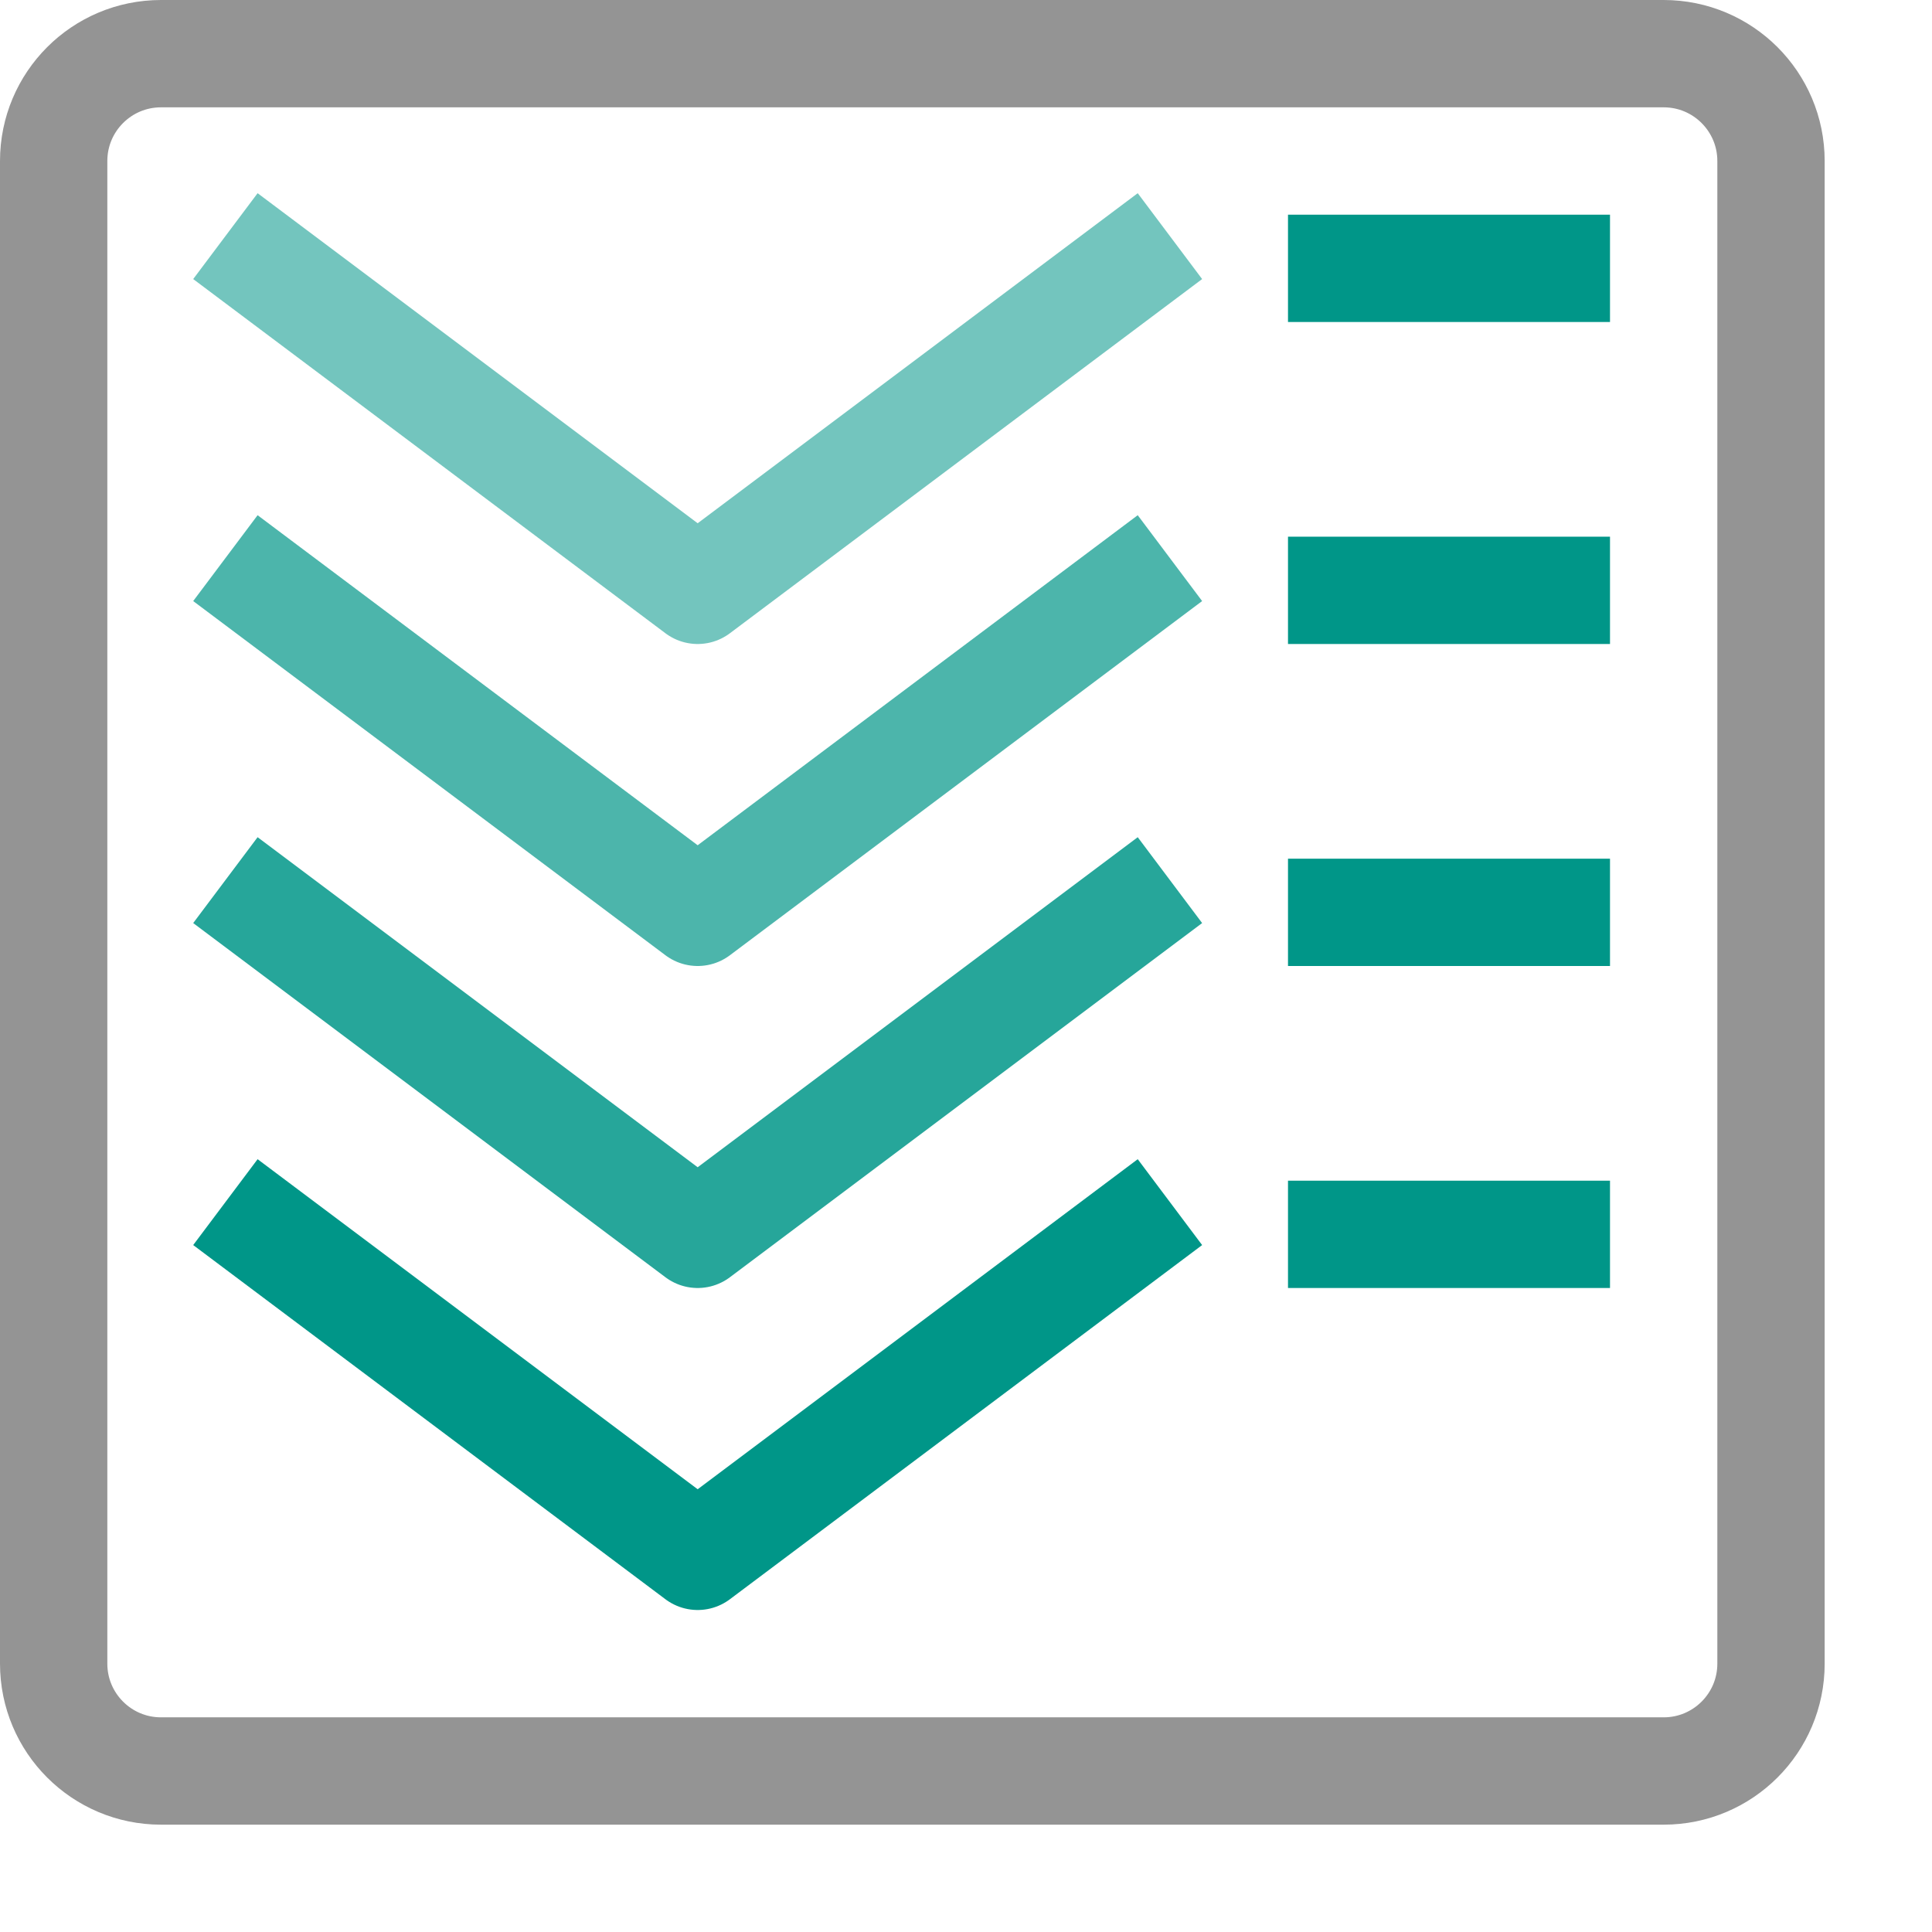
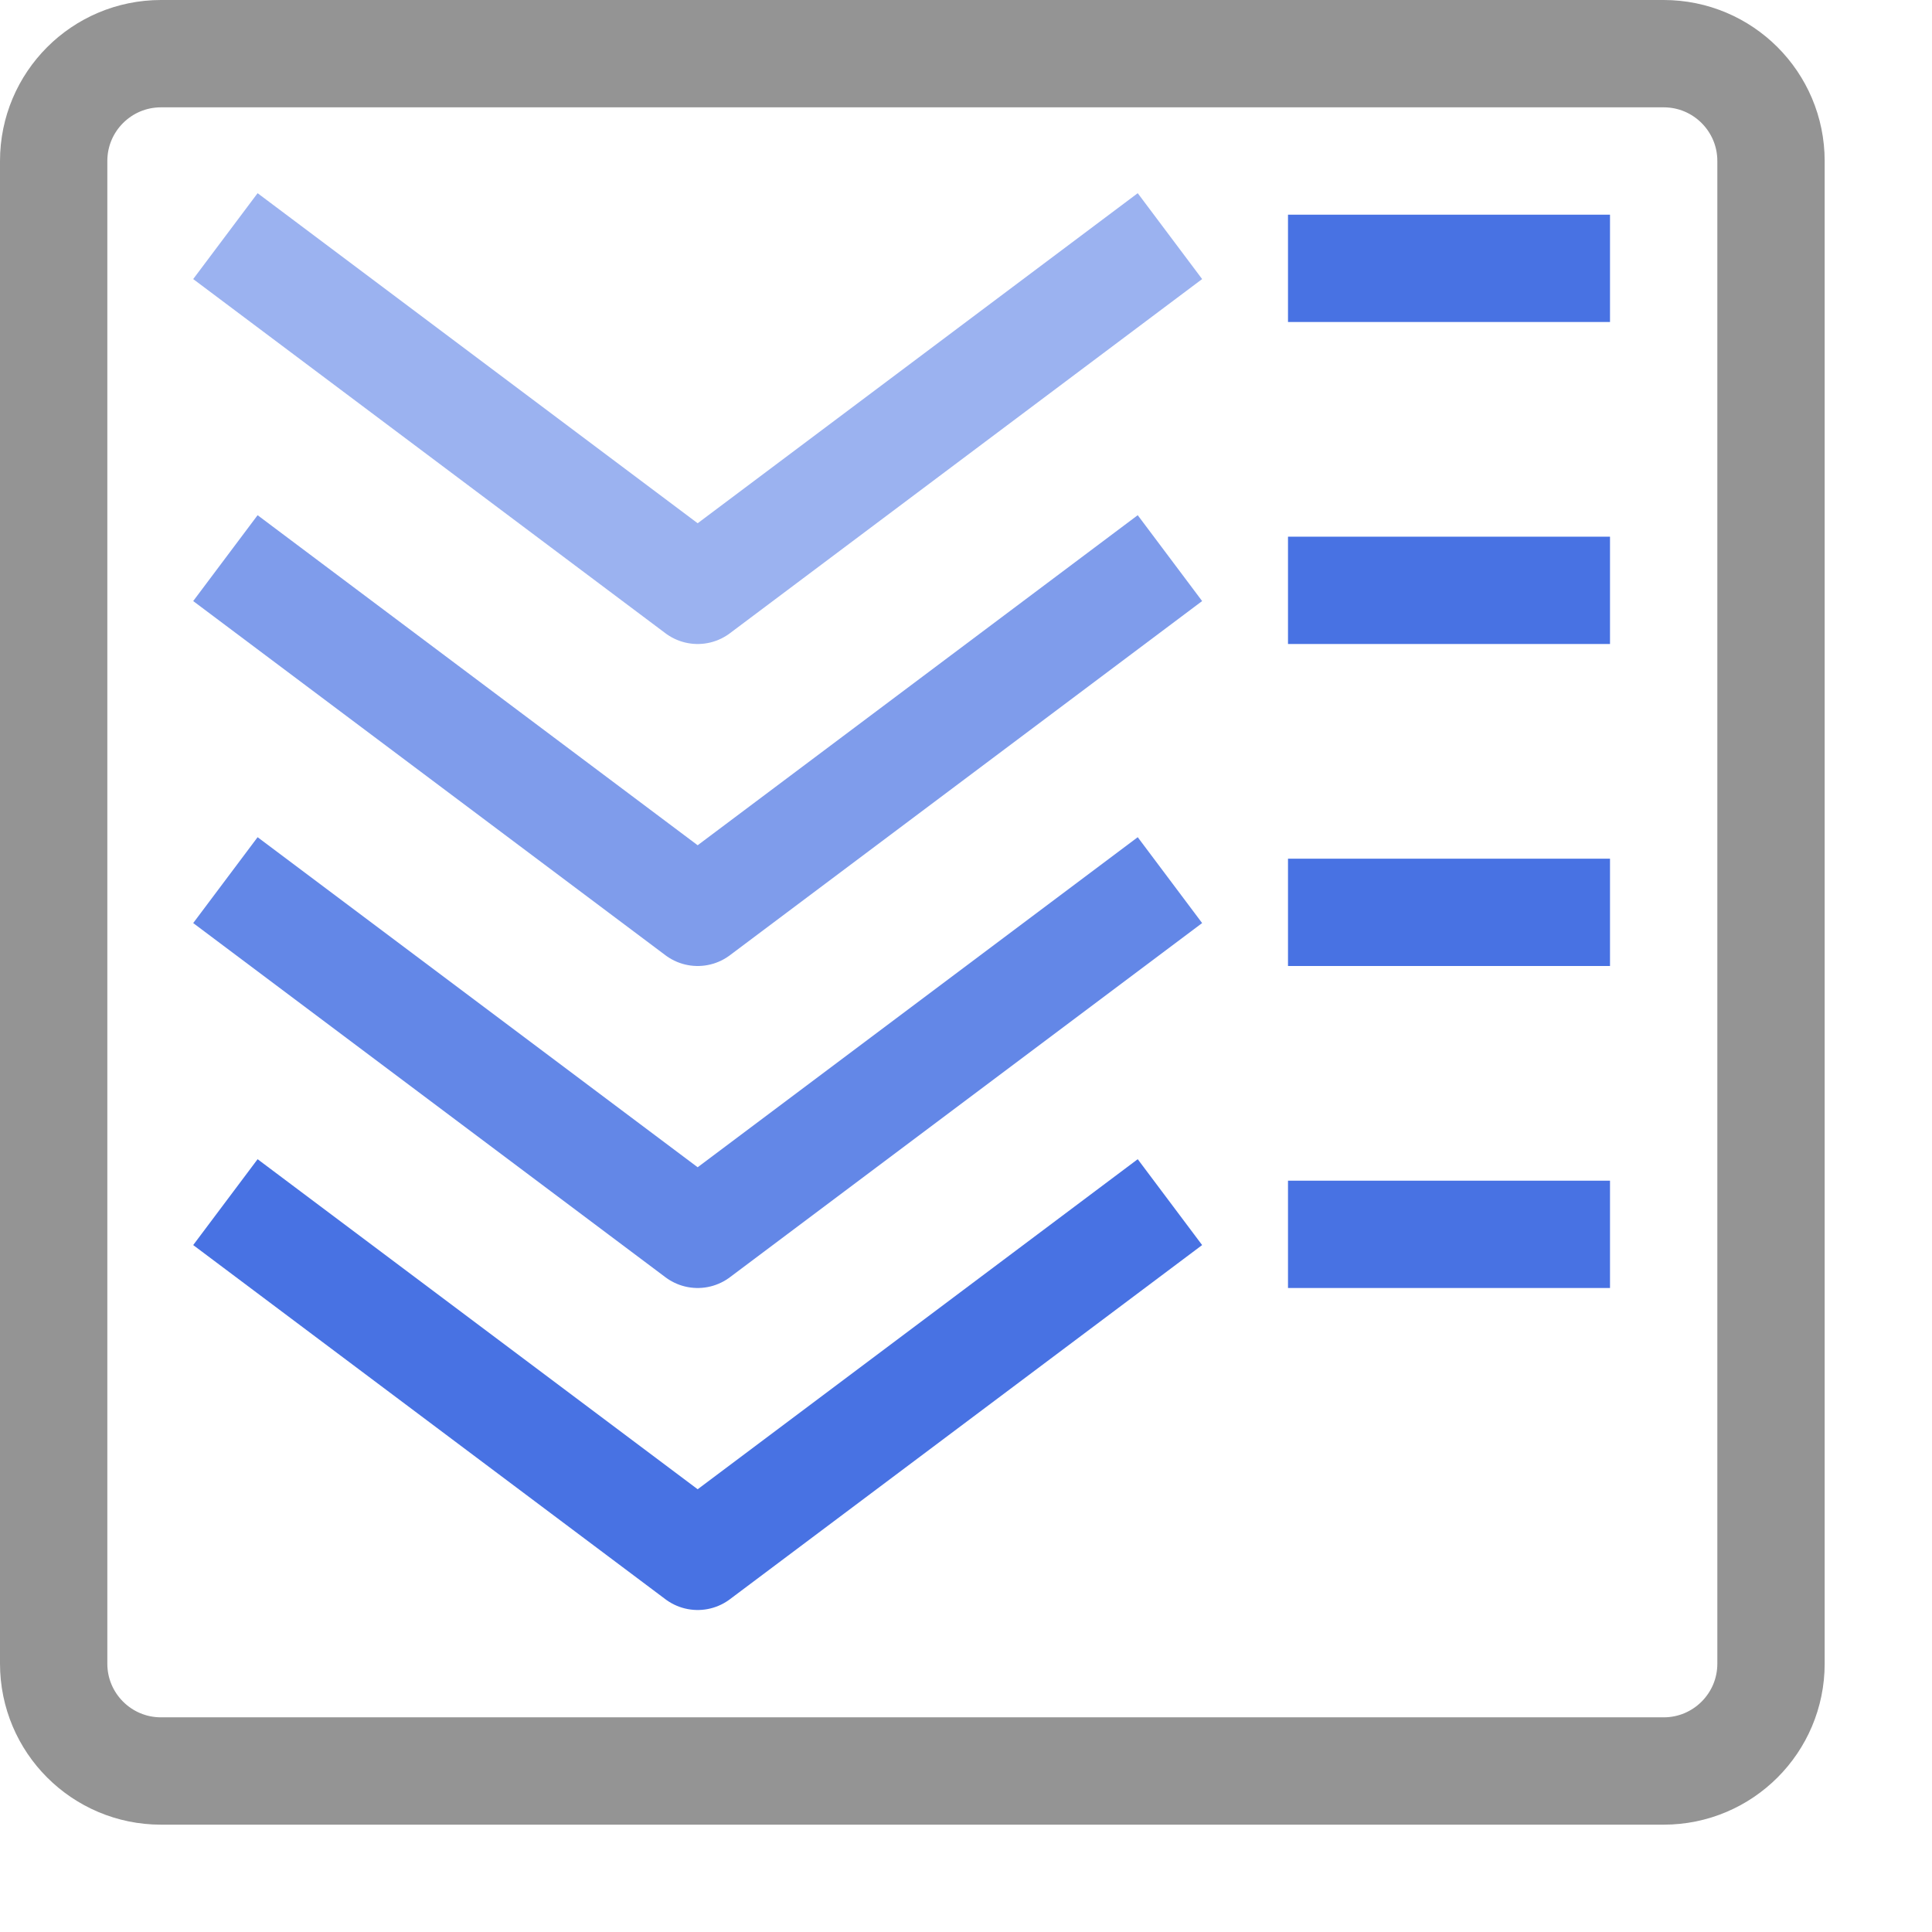
<svg xmlns="http://www.w3.org/2000/svg" id="a" width="18" height="18" viewBox="0 0 18 18">
  <rect x=".5" y=".5" width="16" height="16" rx="1" ry="1" transform="translate(17 0) rotate(90)" style="fill:none; stroke:#949494; stroke-linecap:square; stroke-linejoin:round;" />
-   <polyline points="10.5 2.5 6.5 5.5 2.5 2.5" style="fill:none; opacity:.55; stroke:#009688; stroke-linecap:square; stroke-linejoin:round;" />
-   <polyline points="10.5 5.5 6.5 8.5 2.5 5.5" style="fill:none; opacity:.7; stroke:#009688; stroke-linecap:square; stroke-linejoin:round;" />
-   <polyline points="10.5 8.5 6.5 11.5 2.5 8.5" style="fill:none; opacity:.85; stroke:#009688; stroke-linecap:square; stroke-linejoin:round;" />
-   <polyline points="10.5 11.5 6.5 14.5 2.5 11.5" style="fill:none; stroke:#009688; stroke-linecap:square; stroke-linejoin:round;" />
-   <line x1="12.5" y1="2.5" x2="14.5" y2="2.5" style="fill:none; stroke:#009688; stroke-linecap:square; stroke-linejoin:round;" />
-   <line x1="12.5" y1="5.5" x2="14.5" y2="5.5" style="fill:none; stroke:#009688; stroke-linecap:square; stroke-linejoin:round;" />
-   <line x1="12.5" y1="8.5" x2="14.5" y2="8.5" style="fill:none; stroke:#009688; stroke-linecap:square; stroke-linejoin:round;" />
-   <line x1="12.5" y1="11.5" x2="14.5" y2="11.5" style="fill:none; stroke:#009688; stroke-linecap:square; stroke-linejoin:round;" />
+   <polyline points="10.5 2.5 6.5 5.5 2.5 2.5" style="fill:none; opacity:.55; stroke:#4872E3; stroke-linecap:square; stroke-linejoin:round;" />
+   <polyline points="10.5 5.5 6.5 8.5 2.5 5.5" style="fill:none; opacity:.7; stroke:#4872E3; stroke-linecap:square; stroke-linejoin:round;" />
+   <polyline points="10.5 8.5 6.5 11.5 2.5 8.5" style="fill:none; opacity:.85; stroke:#4872E3; stroke-linecap:square; stroke-linejoin:round;" />
+   <polyline points="10.5 11.5 6.5 14.5 2.5 11.5" style="fill:none; stroke:#4872E3; stroke-linecap:square; stroke-linejoin:round;" />
+   <line x1="12.5" y1="2.5" x2="14.5" y2="2.5" style="fill:none; stroke:#4872E3; stroke-linecap:square; stroke-linejoin:round;" />
+   <line x1="12.5" y1="5.5" x2="14.5" y2="5.5" style="fill:none; stroke:#4872E3; stroke-linecap:square; stroke-linejoin:round;" />
+   <line x1="12.5" y1="8.5" x2="14.5" y2="8.5" style="fill:none; stroke:#4872E3; stroke-linecap:square; stroke-linejoin:round;" />
+   <line x1="12.5" y1="11.5" x2="14.5" y2="11.5" style="fill:none; stroke:#4872E3; stroke-linecap:square; stroke-linejoin:round;" />
</svg>
